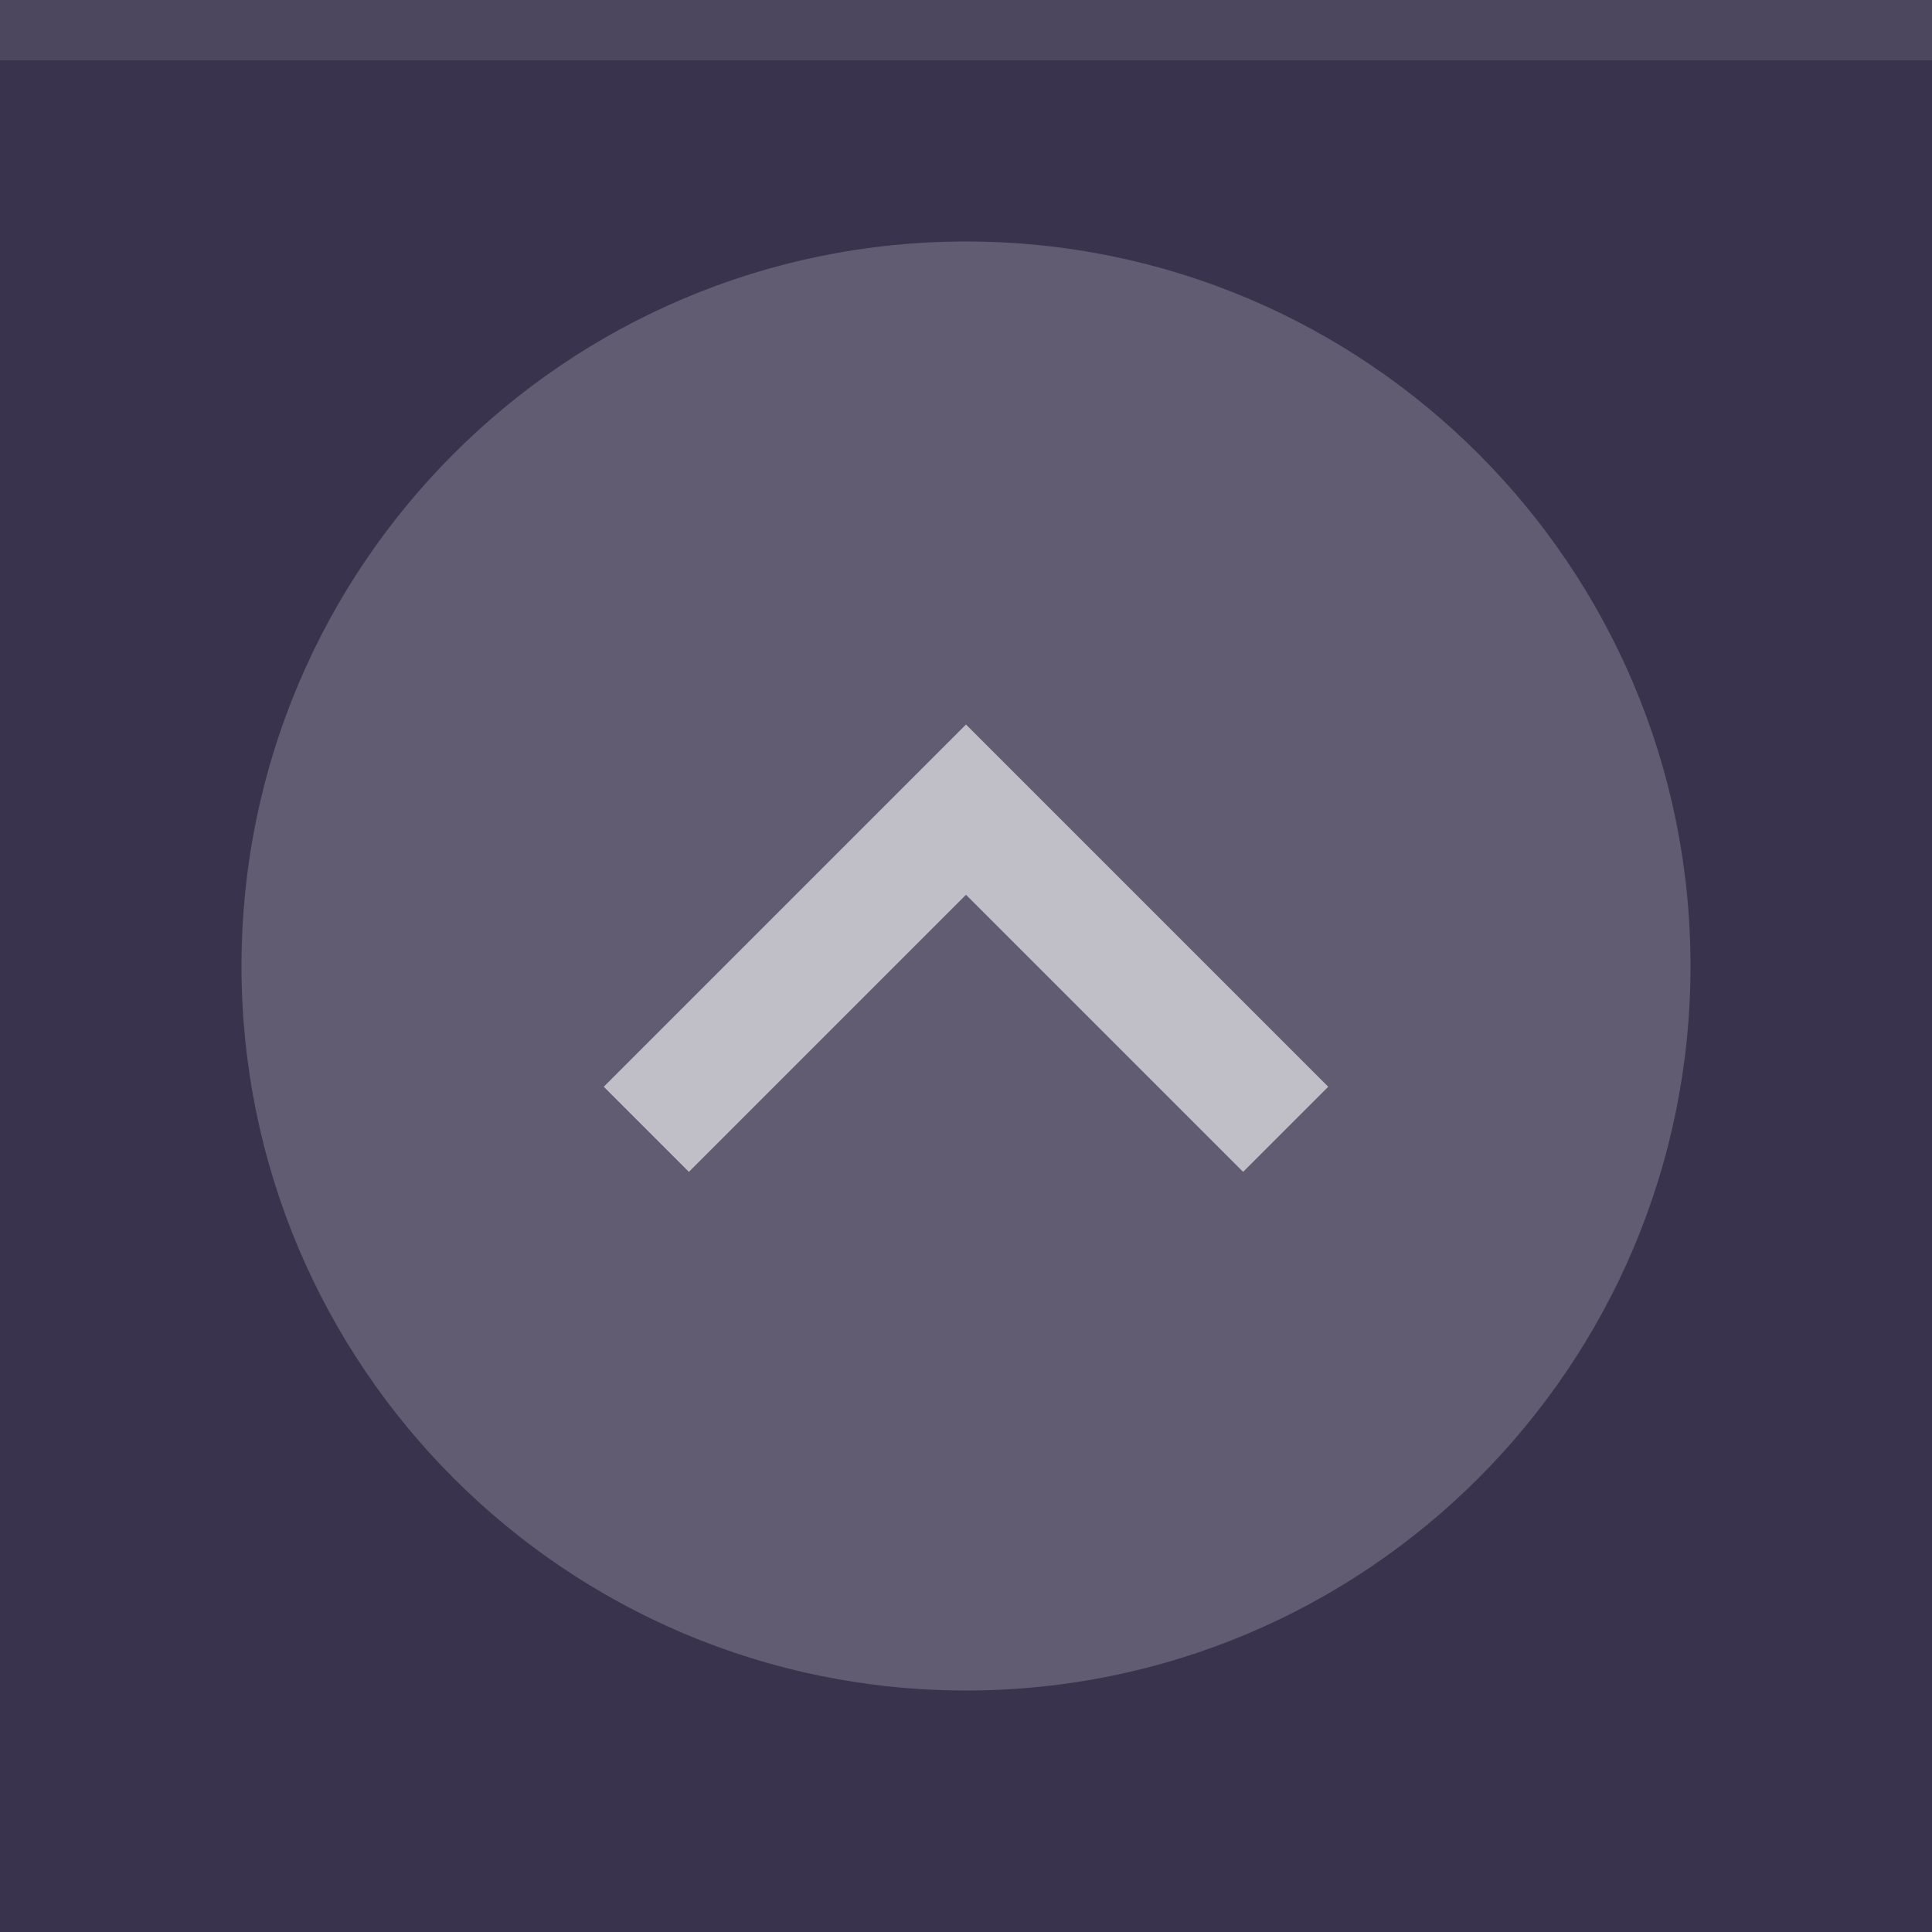
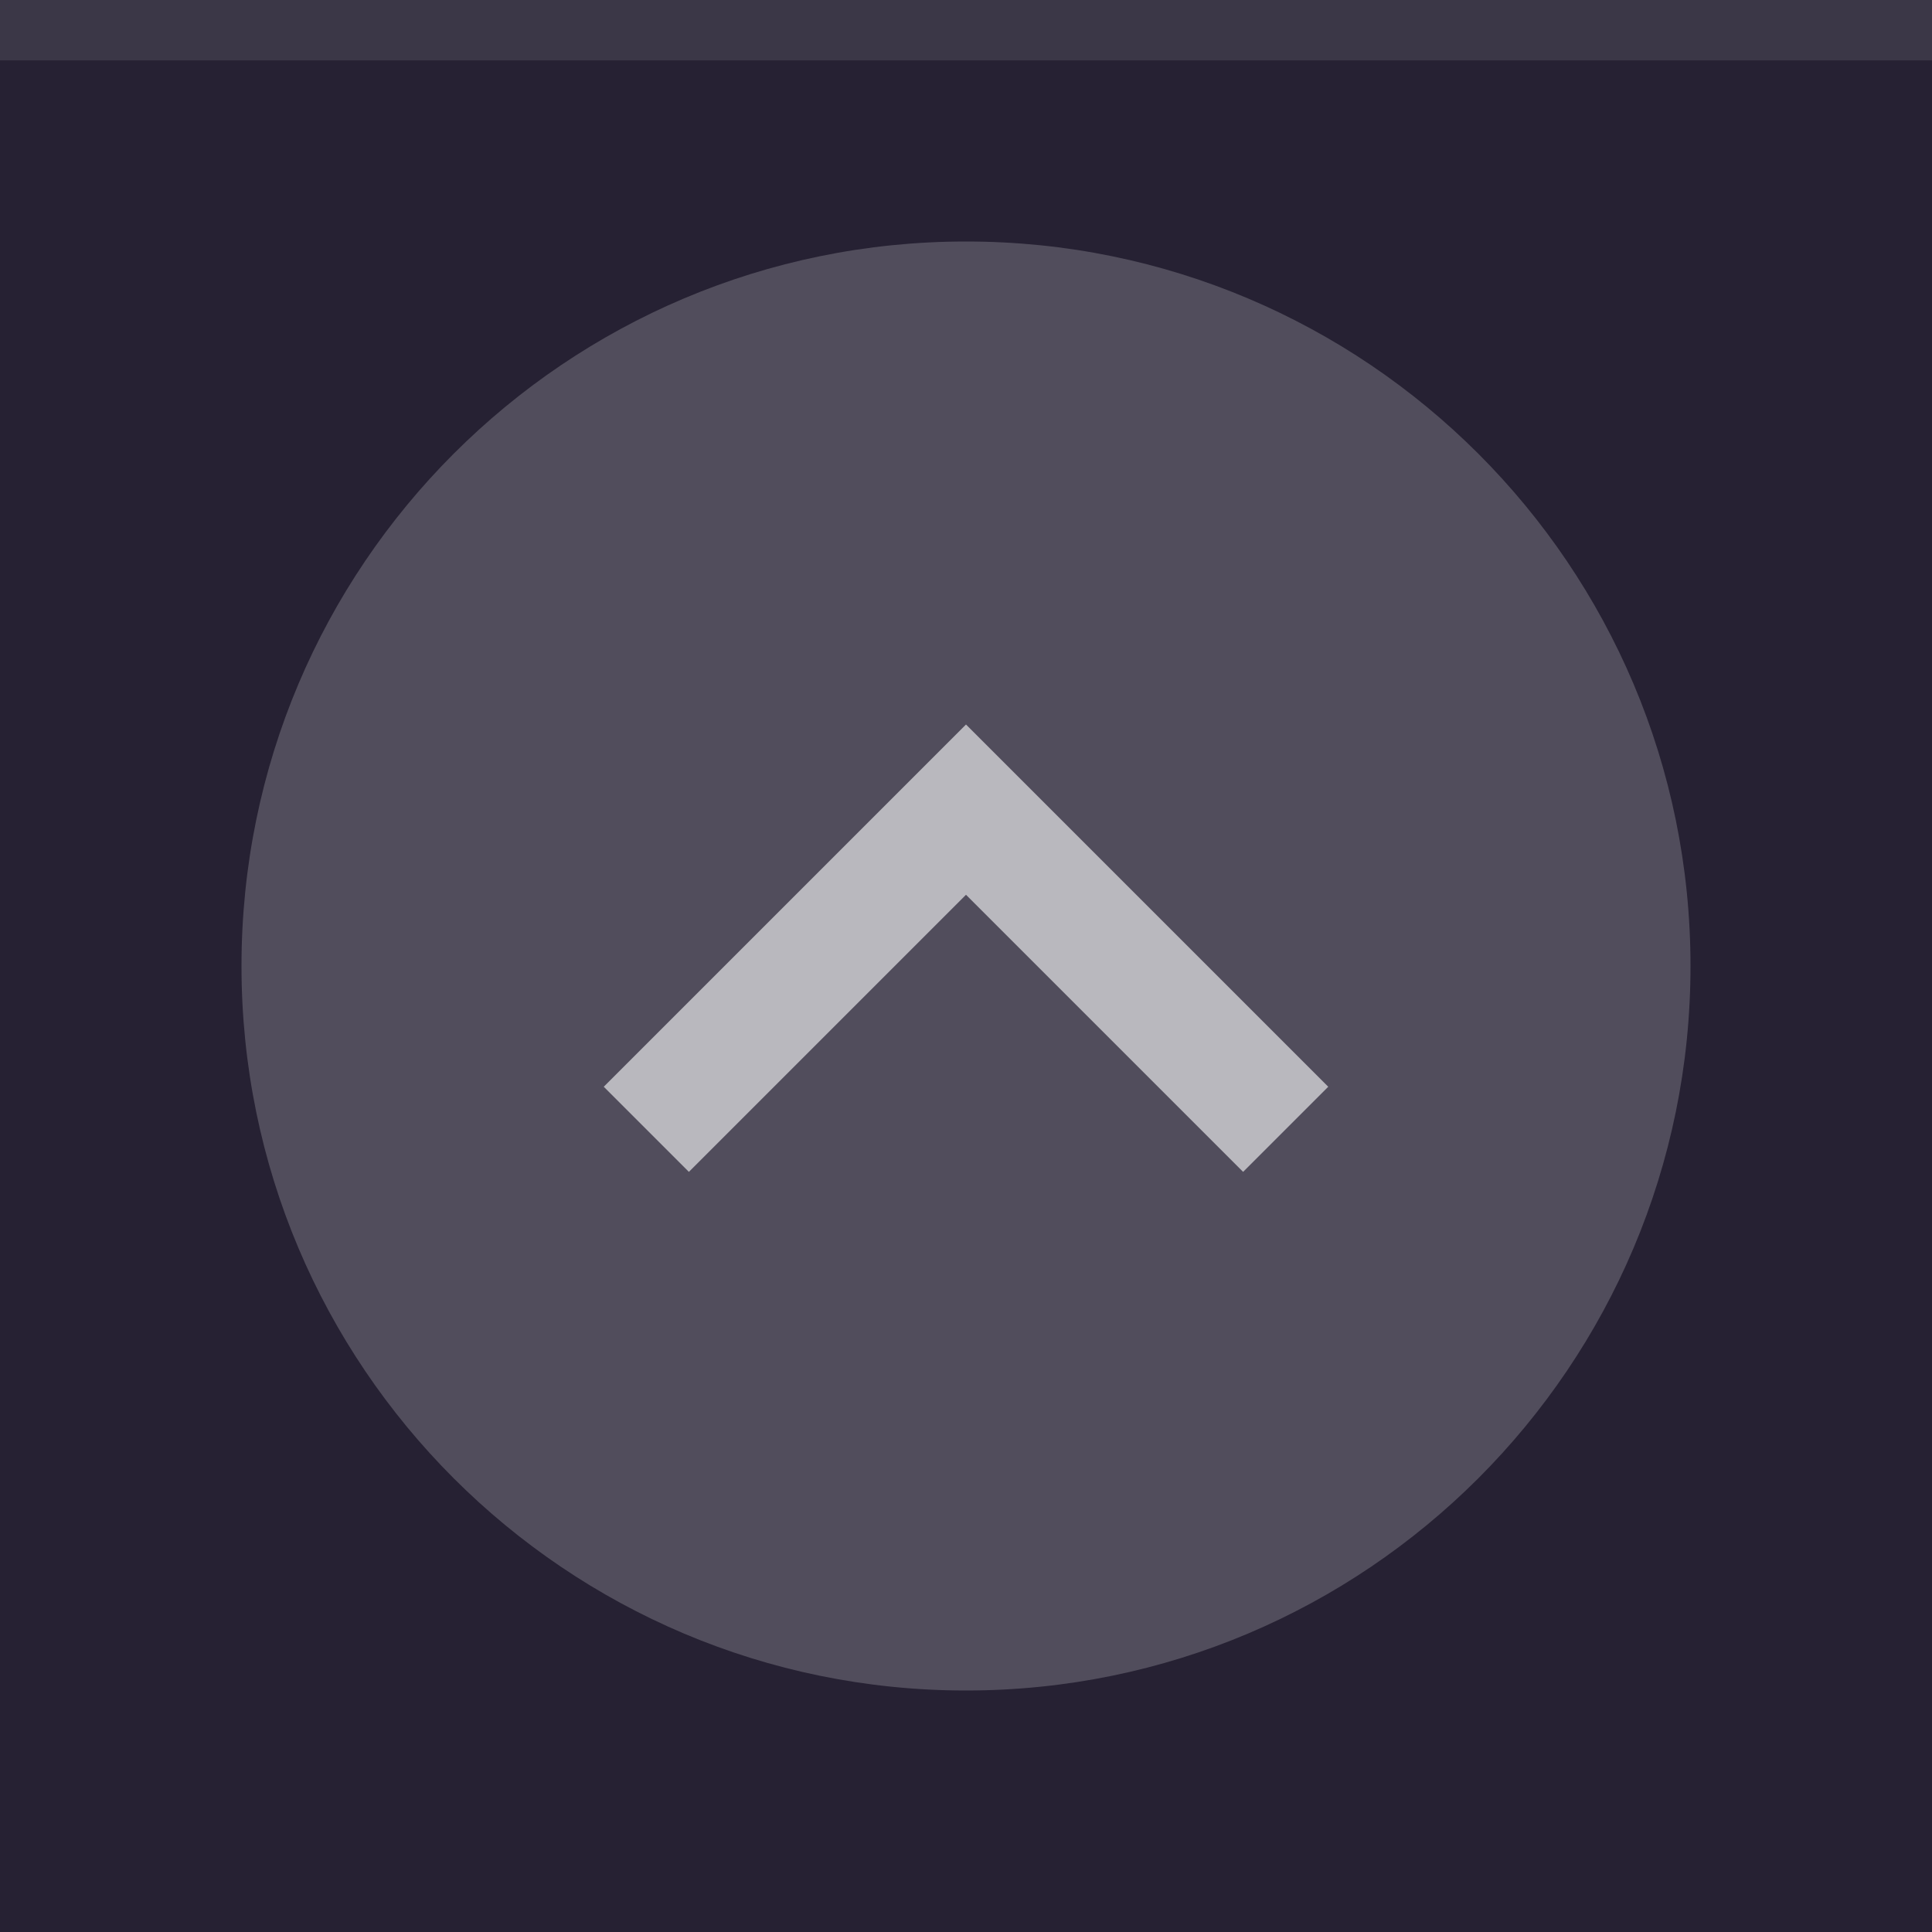
<svg xmlns="http://www.w3.org/2000/svg" width="32" height="32" viewBox="0 0 32 32">
-   <rect width="32" height="32" fill="#39334e" />
+   <rect width="32" height="32" fill="#262133" />
  <rect width="32" height="1" fill="#ffffff" fill-opacity=".1" />
  <g fill="#ffffff">
    <circle cx="16" cy="16" r="12" opacity=".2" />
    <path d="m10 18 1.41 1.41 4.59-4.59 4.59 4.59 1.41-1.41-6-6z" opacity=".6" />
  </g>
</svg>
